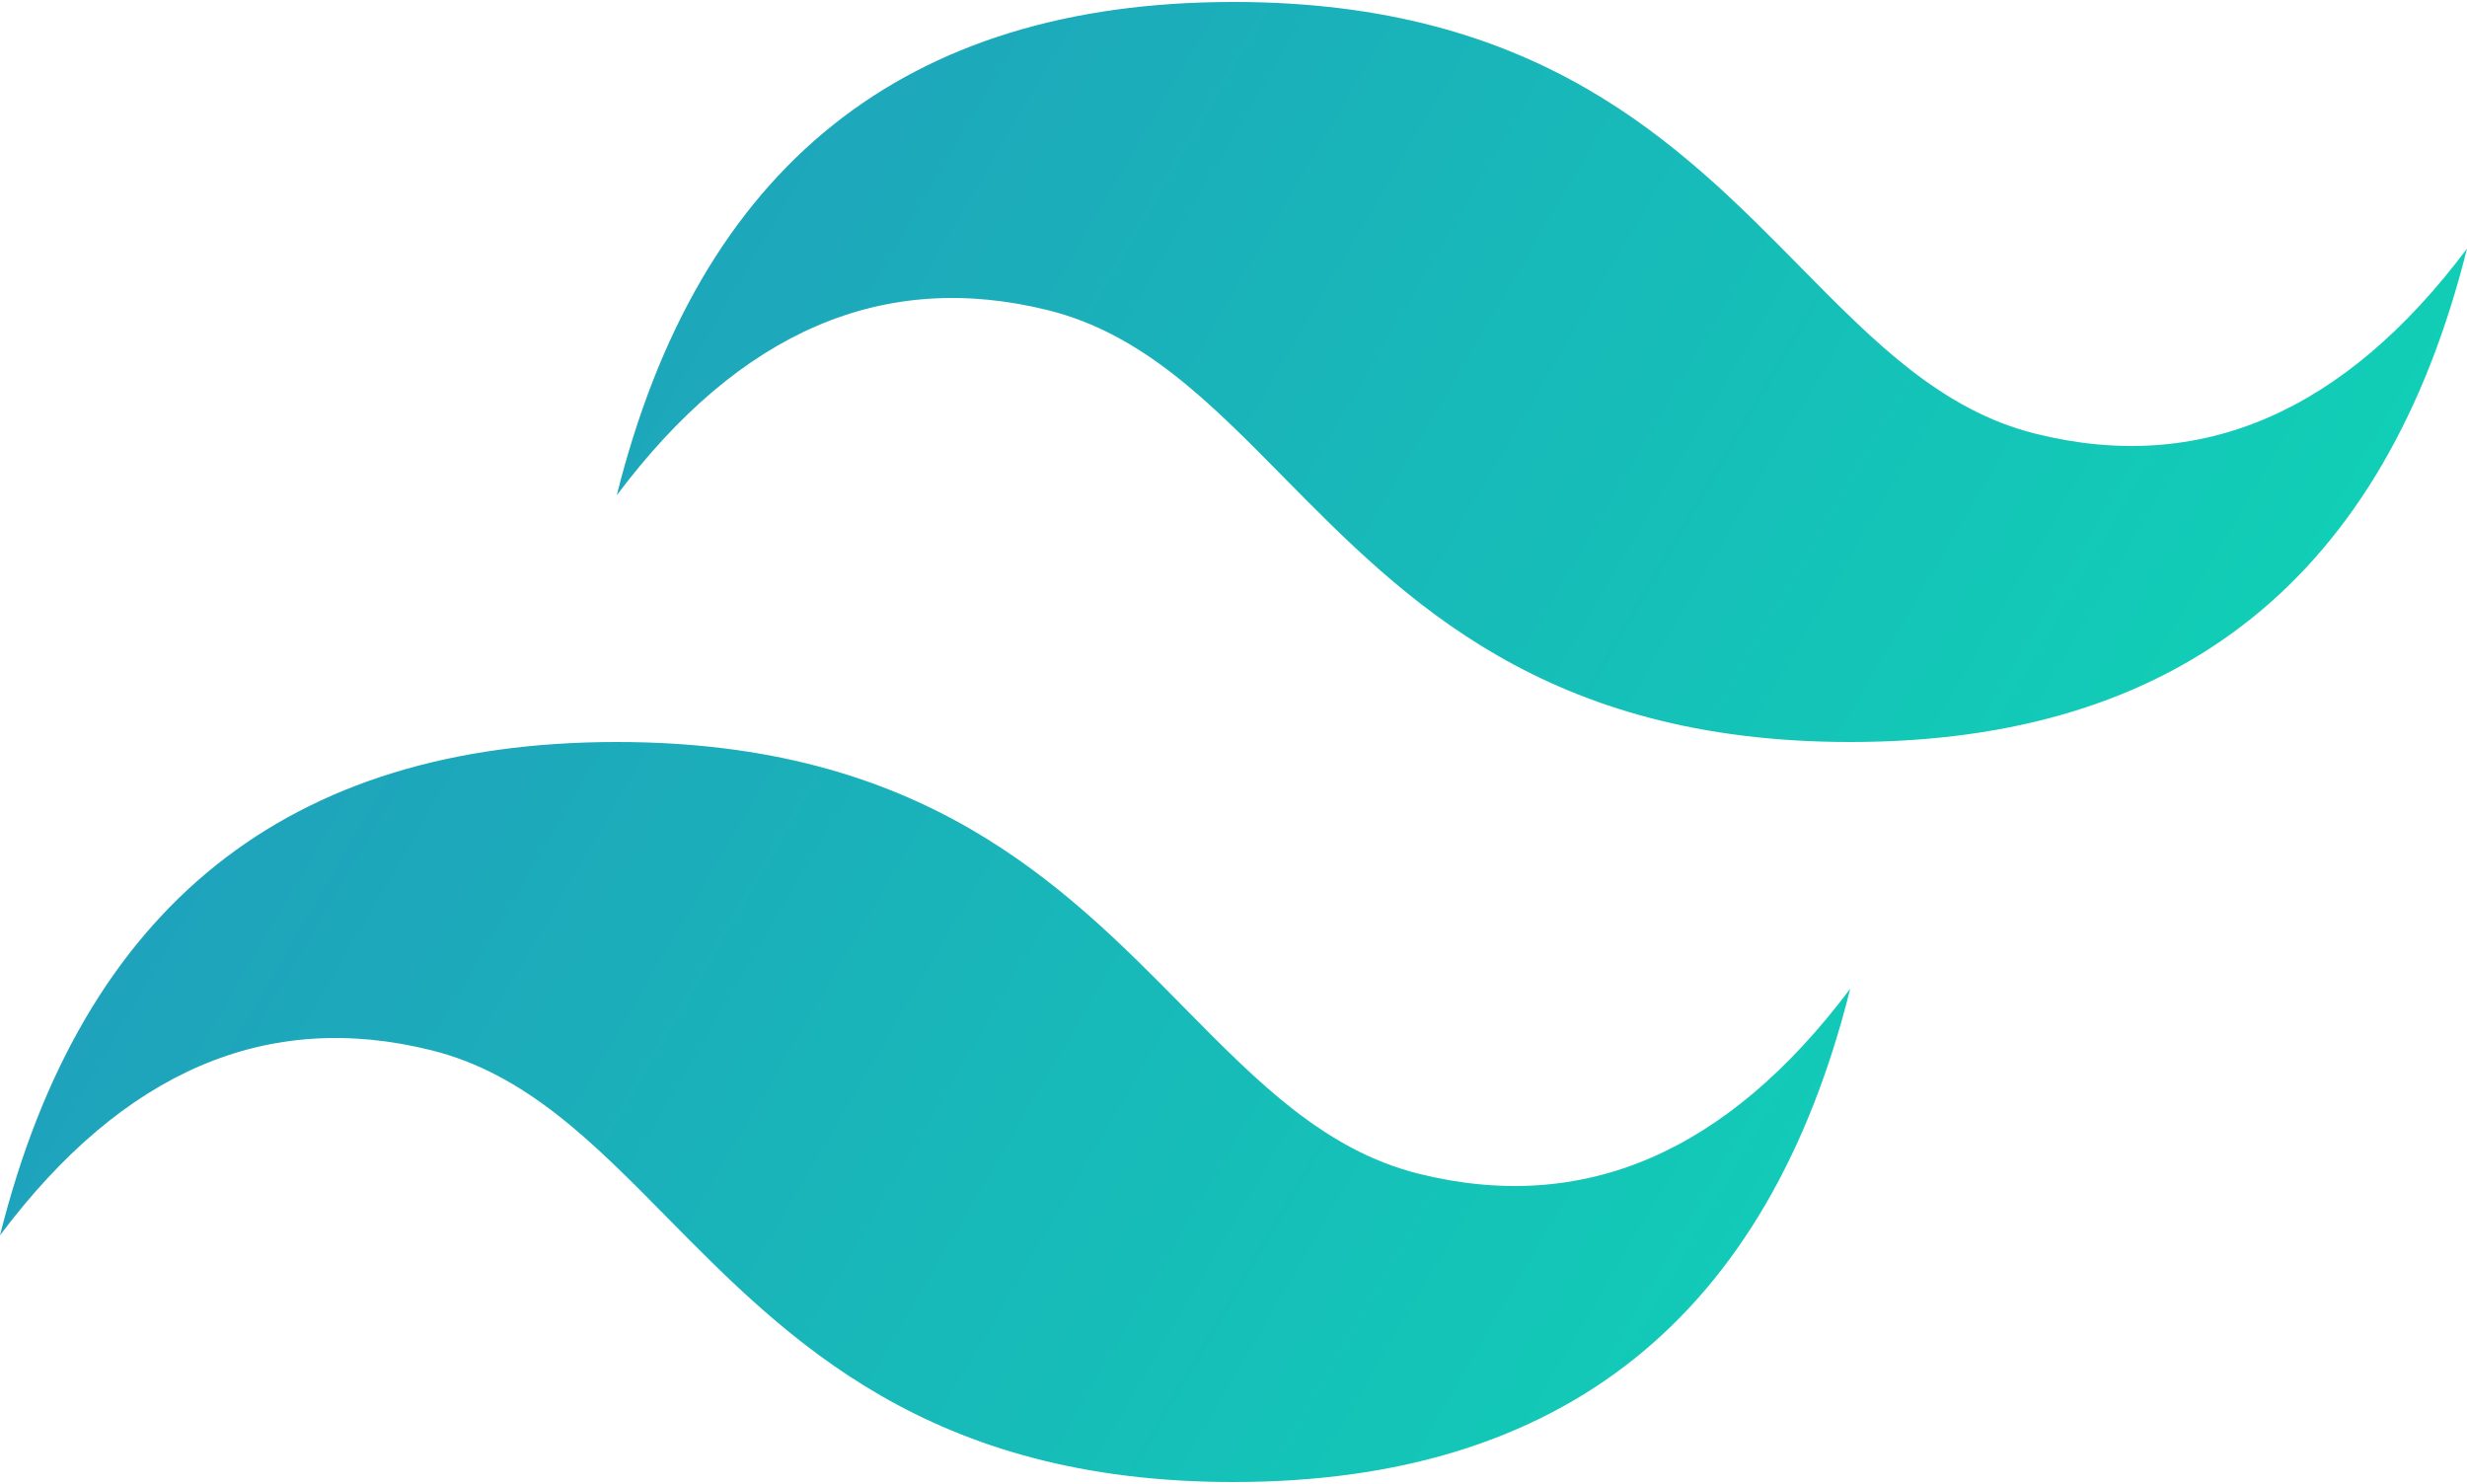
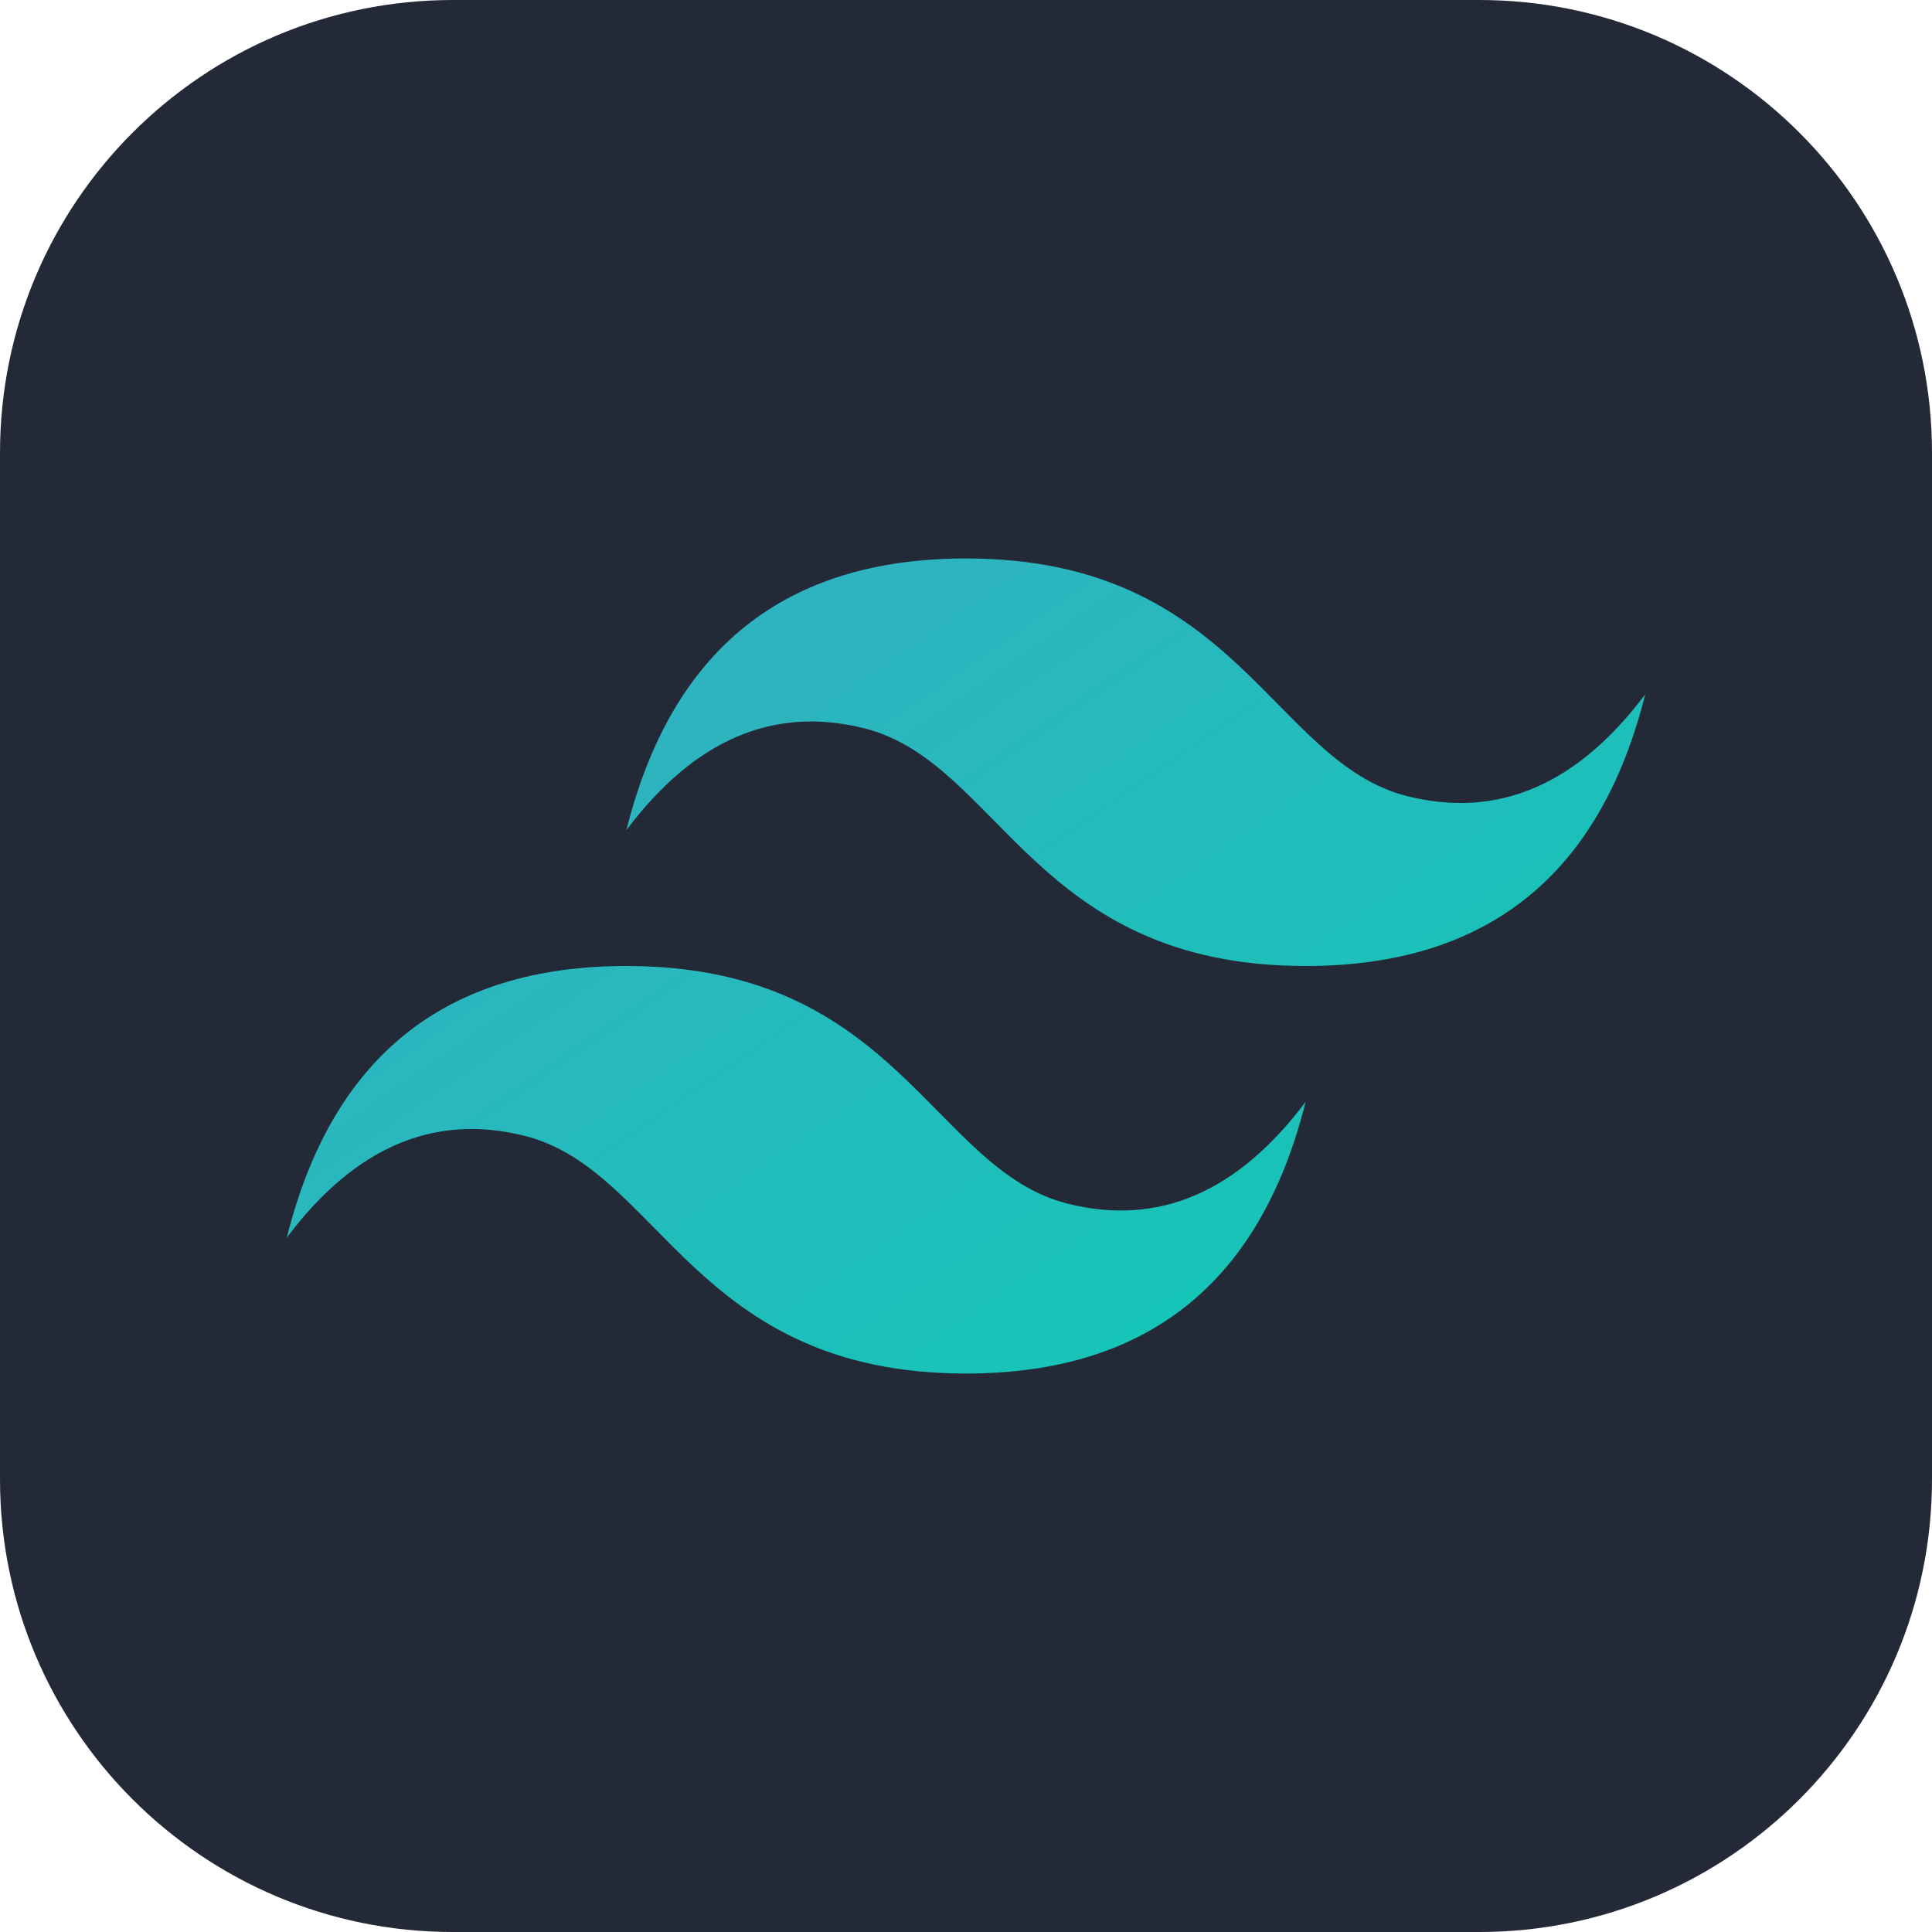
- <svg xmlns="http://www.w3.org/2000/svg" height="1504" preserveAspectRatio="xMidYMid" width="2500" viewBox="0 0 256 153.6">
-   <linearGradient id="a" x1="-2.778%" y1="32%" y2="67.556%">
-     <stop offset="0" stop-color="#2298bd" />
-     <stop offset="1" stop-color="#0ed7b5" />
-   </linearGradient>
-   <path d="M128 0C93.867 0 72.533 17.067 64 51.2 76.8 34.133 91.733 27.733 108.8 32c9.737 2.434 16.697 9.499 24.401 17.318C145.751 62.057 160.275 76.8 192 76.8c34.133 0 55.467-17.067 64-51.2-12.8 17.067-27.733 23.467-44.8 19.2-9.737-2.434-16.697-9.499-24.401-17.318C174.249 14.743 159.725 0 128 0zM64 76.8C29.867 76.8 8.533 93.867 0 128c12.8-17.067 27.733-23.467 44.8-19.2 9.737 2.434 16.697 9.499 24.401 17.318C81.751 138.857 96.275 153.6 128 153.6c34.133 0 55.467-17.067 64-51.2-12.8 17.067-27.733 23.467-44.8 19.2-9.737-2.434-16.697-9.499-24.401-17.318C110.249 91.543 95.725 76.8 64 76.8z" fill="url(#a)" />
+ <svg xmlns="http://www.w3.org/2000/svg" width="48" height="48" viewBox="0 0 256 256" fill="none" version="1.1">
+   <g transform="translate(0, 0)">
+     <svg width="256" height="256" fill="none" viewBox="0 0 256 256">
+       <rect width="256" height="256" fill="#242938" rx="60" />
+       <path fill="url(#paint0_linear_2_119)" fill-rule="evenodd" d="M83 110C88.999 86.001 104.001 74 128 74C164 74 168.5 101 186.5 105.5C198.501 108.501 209 104.001 218 92C212.001 115.999 196.999 128 173 128C137 128 132.5 101 114.5 96.5C102.499 93.499 92 97.999 83 110ZM38 164C43.999 140.001 59.001 128 83 128C119 128 123.5 155 141.5 159.5C153.501 162.501 164 158.001 173 146C167.001 169.999 151.999 182 128 182C92 182 87.5 155 69.5 150.5C57.499 147.499 47 151.999 38 164Z" clip-rule="evenodd" />
+       <defs>
+         <linearGradient id="paint0_linear_2_119" x1="86.5" x2="163.5" y1="74" y2="185.5" gradientUnits="userSpaceOnUse">
+           <stop stop-color="#32B1C1" />
+           <stop offset="1" stop-color="#14C6B7" />
+         </linearGradient>
+       </defs>
+     </svg>
+   </g>
</svg>
